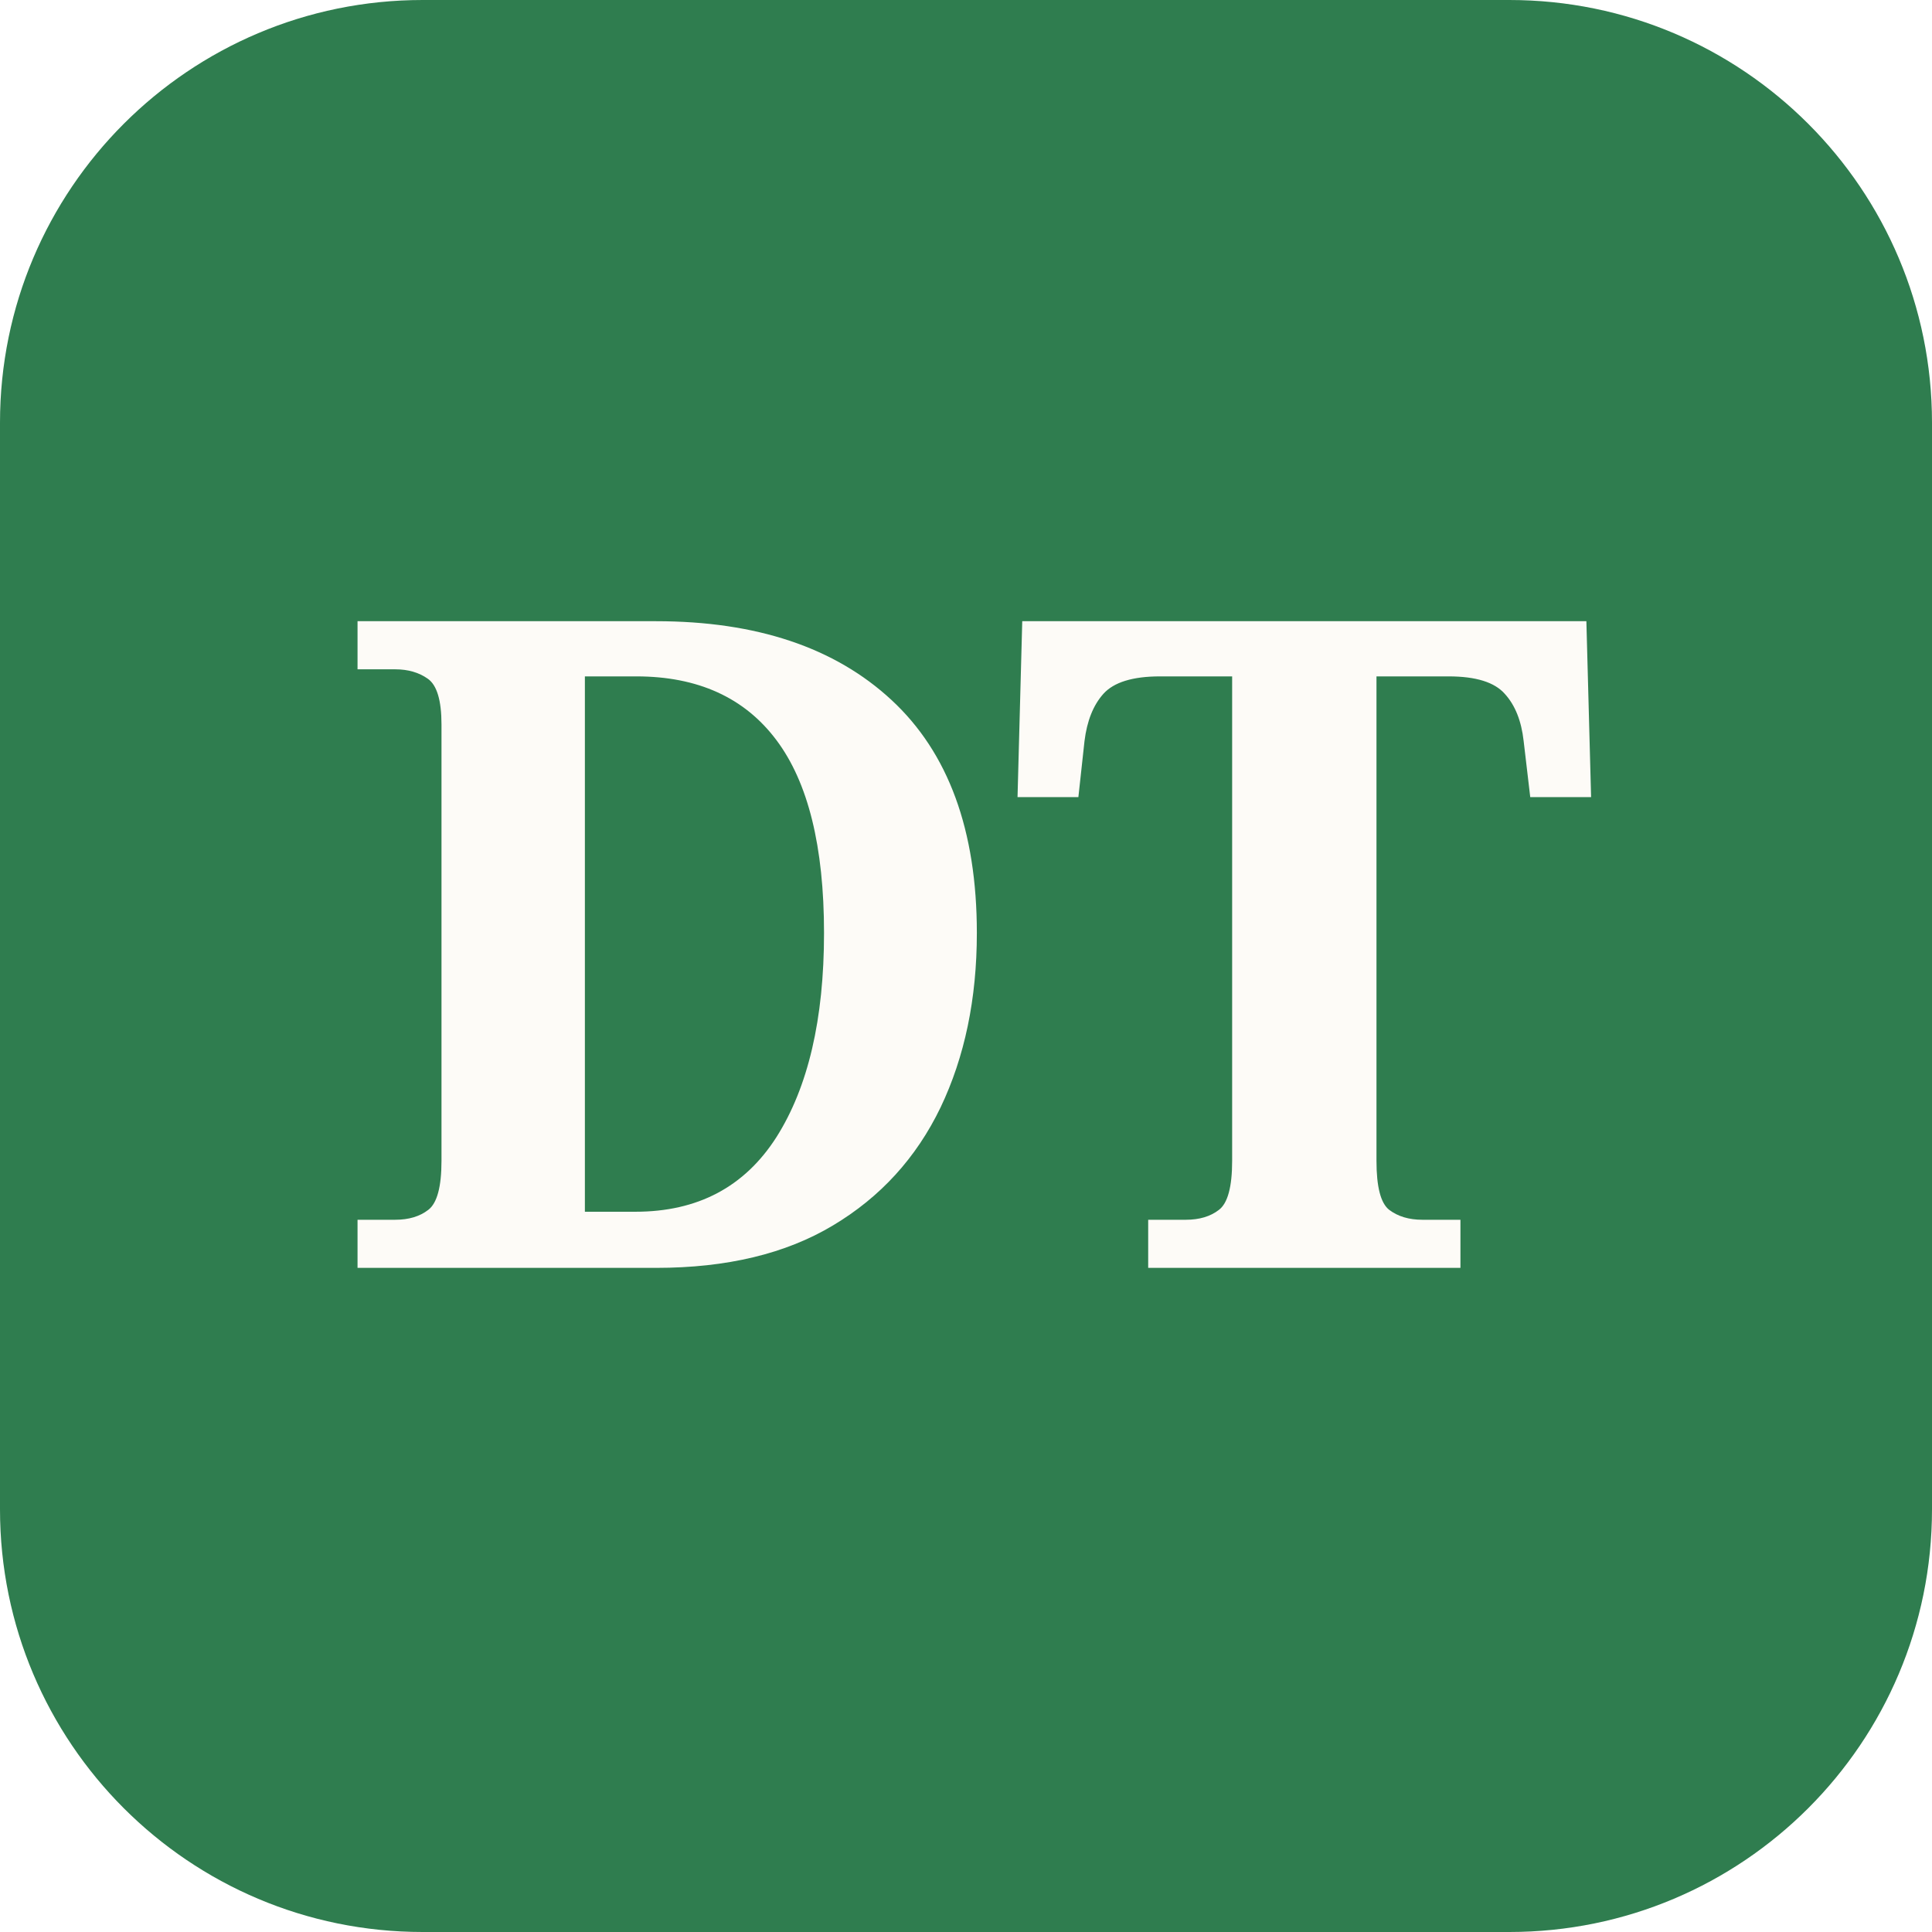
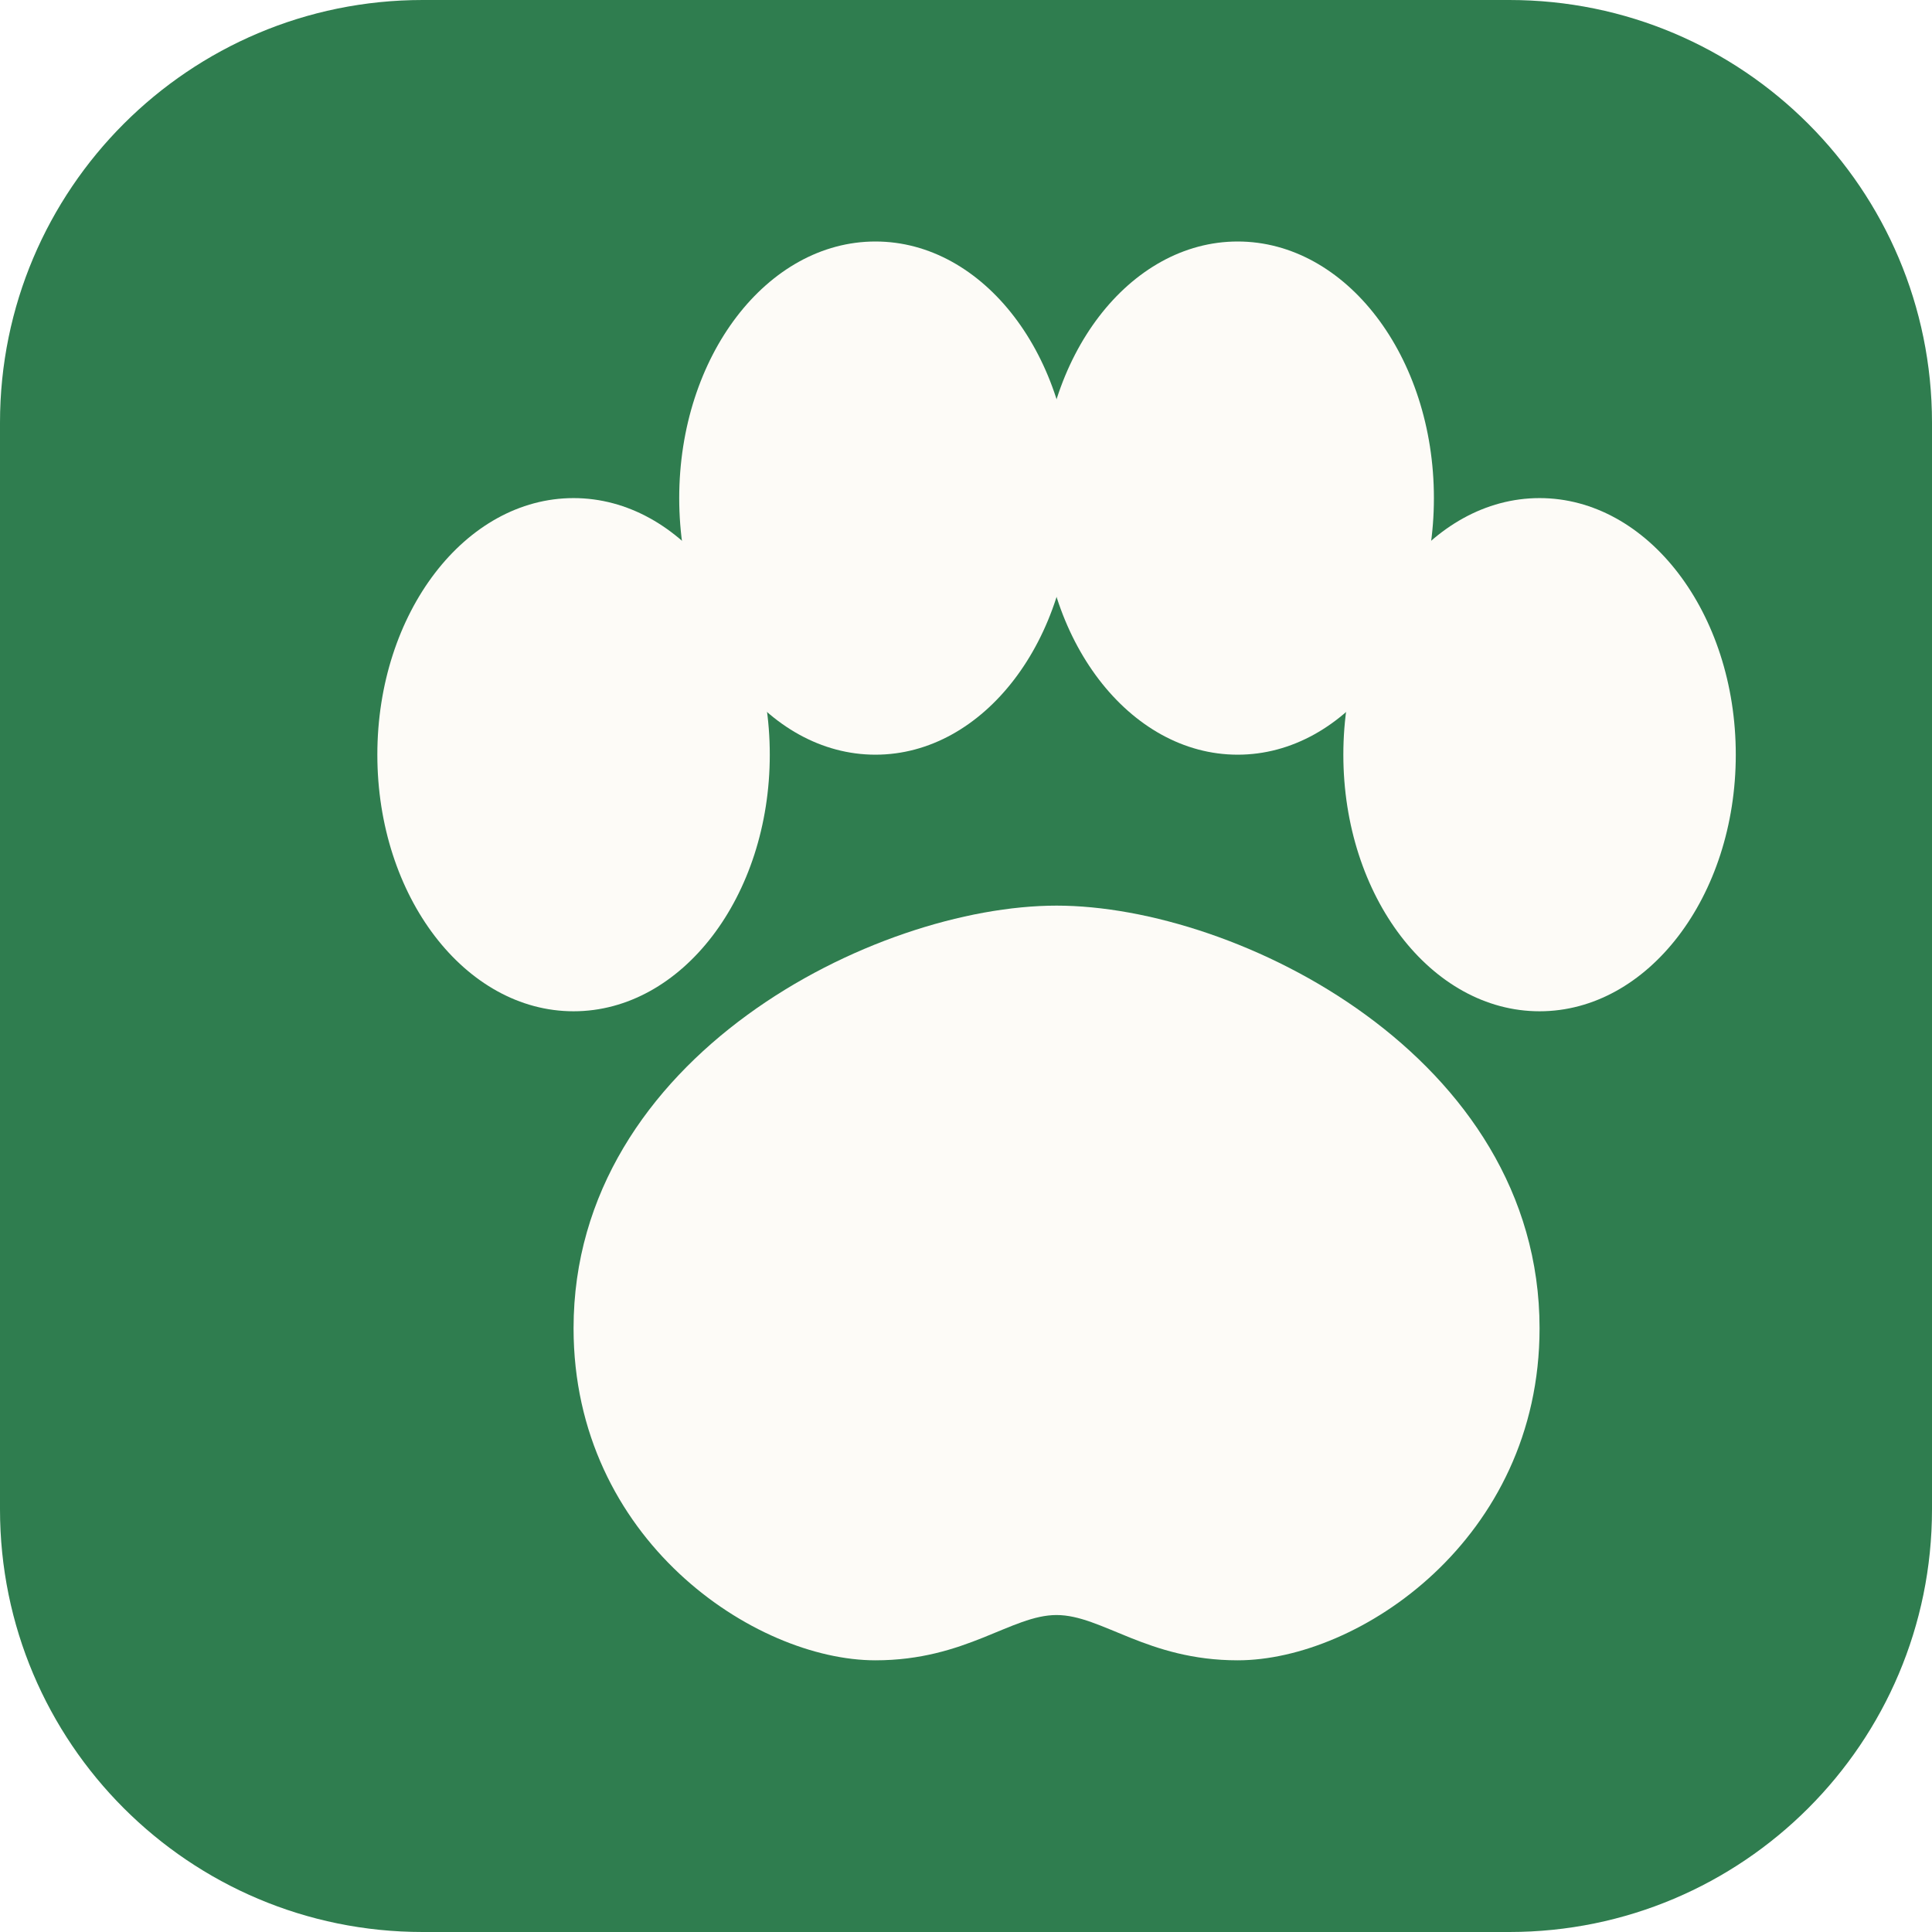
<svg xmlns="http://www.w3.org/2000/svg" viewBox="0 0 64 64">
  <rect width="64" height="64" rx="14" fill="#2f7d4f" />
-   <text x="32" y="42" font-family="Georgia, serif" font-size="30" font-weight="bold" fill="#fdfbf7" text-anchor="middle">DT</text>
+   <g fill="#fdfbf7">
+     <ellipse cx="19" cy="25" rx="6.5" ry="8.5" />
+     <ellipse cx="29" cy="16.5" rx="6.5" ry="8.5" />
+     <ellipse cx="41" cy="16.5" rx="6.5" ry="8.5" />
+     <ellipse cx="51" cy="25" rx="6.5" ry="8.5" />
+     <path d="M35 30c-6 0-16 5-16 14 0 7 6 11 10 11 3 0 4.5-1.5 6-1.5s3 1.5 6 1.5c4 0 10-4 10-11 0-9-10-14-16-14z" />
+   </g>
</svg>
